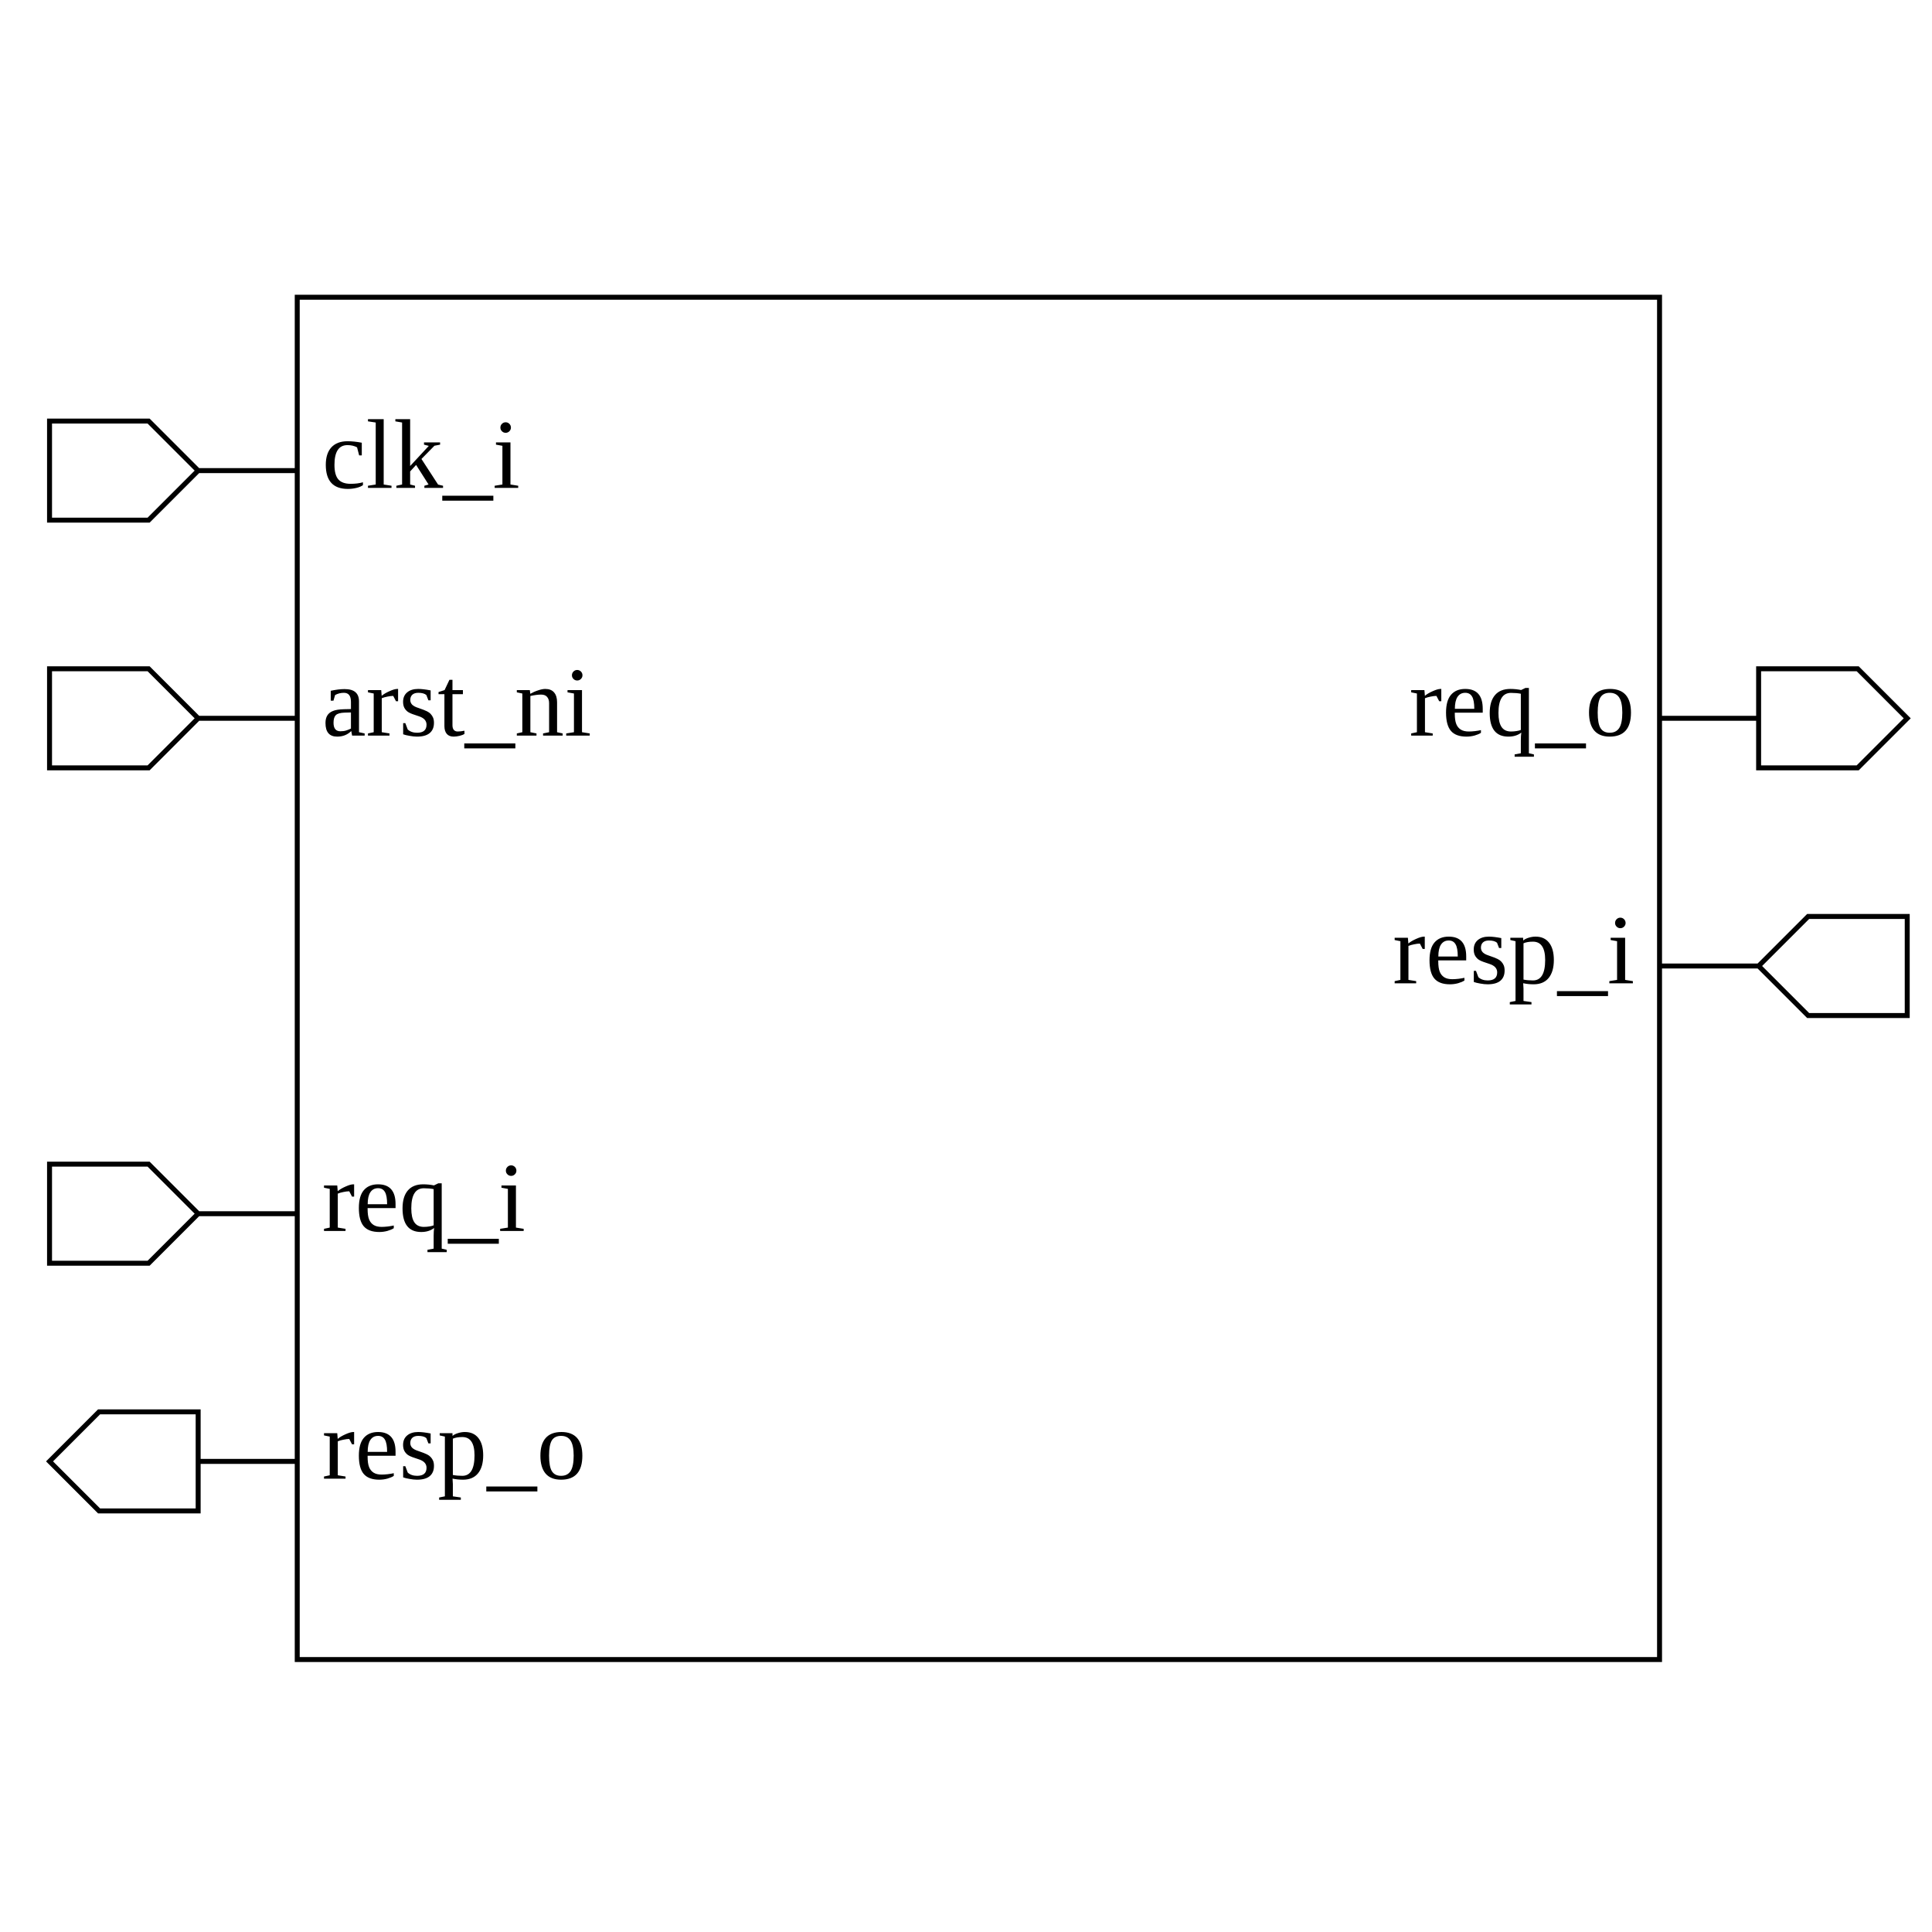
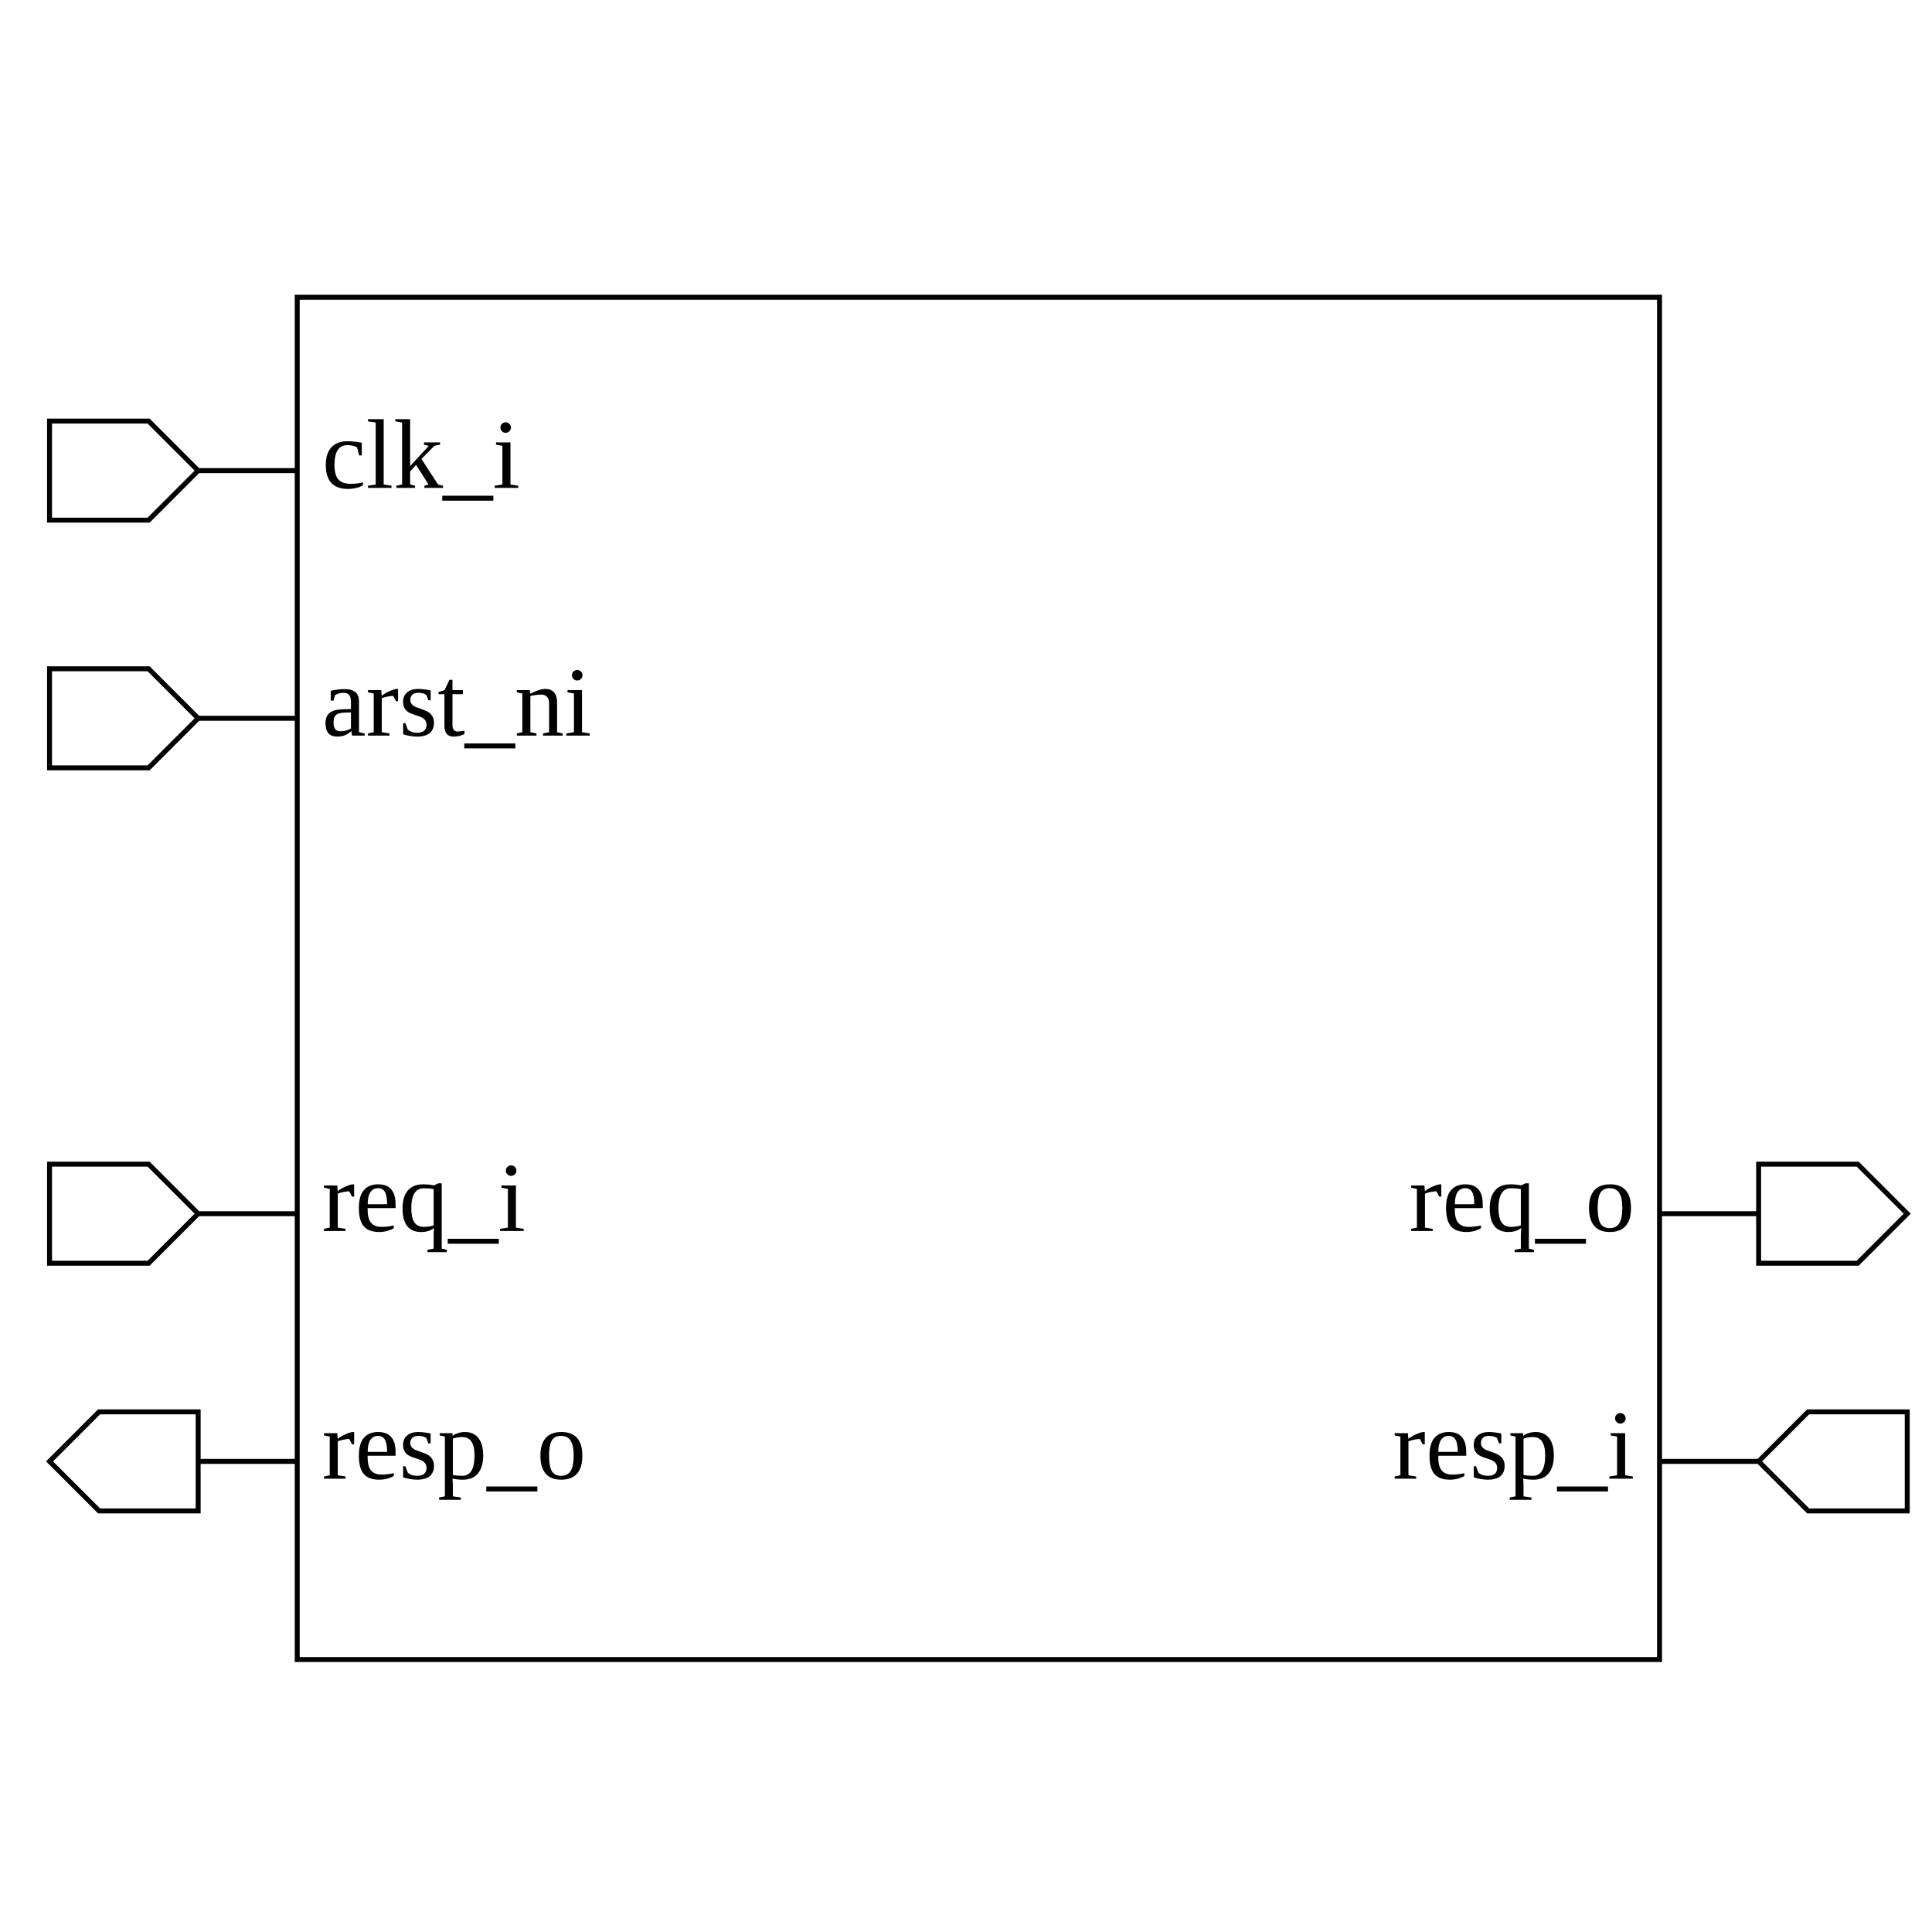
<svg xmlns="http://www.w3.org/2000/svg" height="390" width="390">
  <rect width="100%" height="100%" x="0" y="0" style="fill:white;stroke:white;stroke-width:0" />
  <g style="fill:white;stroke:black;stroke-width:1">
    <rect width="275" height="275" x="60" y="60" />
    <polygon points="10,95 10,85 30,85 40,95 60,95 40,95 30,105 10,105 10,95" />
    <text x="65" y="85" dominant-baseline="hanging" text-anchor="start" font-size="20" style="fill:black;stroke:black;stroke-width:0">clk_i</text>
    <polygon points="10,145 10,135 30,135 40,145 60,145 40,145 30,155 10,155 10,145" />
    <text x="65" y="135" dominant-baseline="hanging" text-anchor="start" font-size="20" style="fill:black;stroke:black;stroke-width:0">arst_ni</text>
    <polygon points="10,245 10,235 30,235 40,245 60,245 40,245 30,255 10,255 10,245" />
    <text x="65" y="235" dominant-baseline="hanging" text-anchor="start" font-size="20" style="fill:black;stroke:black;stroke-width:0">req_i</text>
    <polygon points="10,295 20,285 40,285 40,295 60,295 40,295 40,305 20,305 10,295" />
    <text x="65" y="285" dominant-baseline="hanging" text-anchor="start" font-size="20" style="fill:black;stroke:black;stroke-width:0">resp_o</text>
-     <polygon points="335,145 355,145 355,135 375,135 385,145 375,155 355,155 355,145 335,145" />
-     <text x="330" y="135" dominant-baseline="hanging" text-anchor="end" font-size="20" style="fill:black;stroke:black;stroke-width:0">req_o</text>
-     <polygon points="335,195 355,195 365,185 385,185 385,195 385,205 365,205 355,195 335,195" />
-     <text x="330" y="185" dominant-baseline="hanging" text-anchor="end" font-size="20" style="fill:black;stroke:black;stroke-width:0">resp_i</text>
+     <polygon points="335,245 355,245 355,235 375,235 385,245 375,255 355,255 355,245 335,245" />
+     <text x="330" y="235" dominant-baseline="hanging" text-anchor="end" font-size="20" style="fill:black;stroke:black;stroke-width:0">req_o</text>
+     <polygon points="335,295 355,295 365,285 385,285 385,295 385,305 365,305 355,295 335,295" />
+     <text x="330" y="285" dominant-baseline="hanging" text-anchor="end" font-size="20" style="fill:black;stroke:black;stroke-width:0">resp_i</text>
  </g>
</svg>
